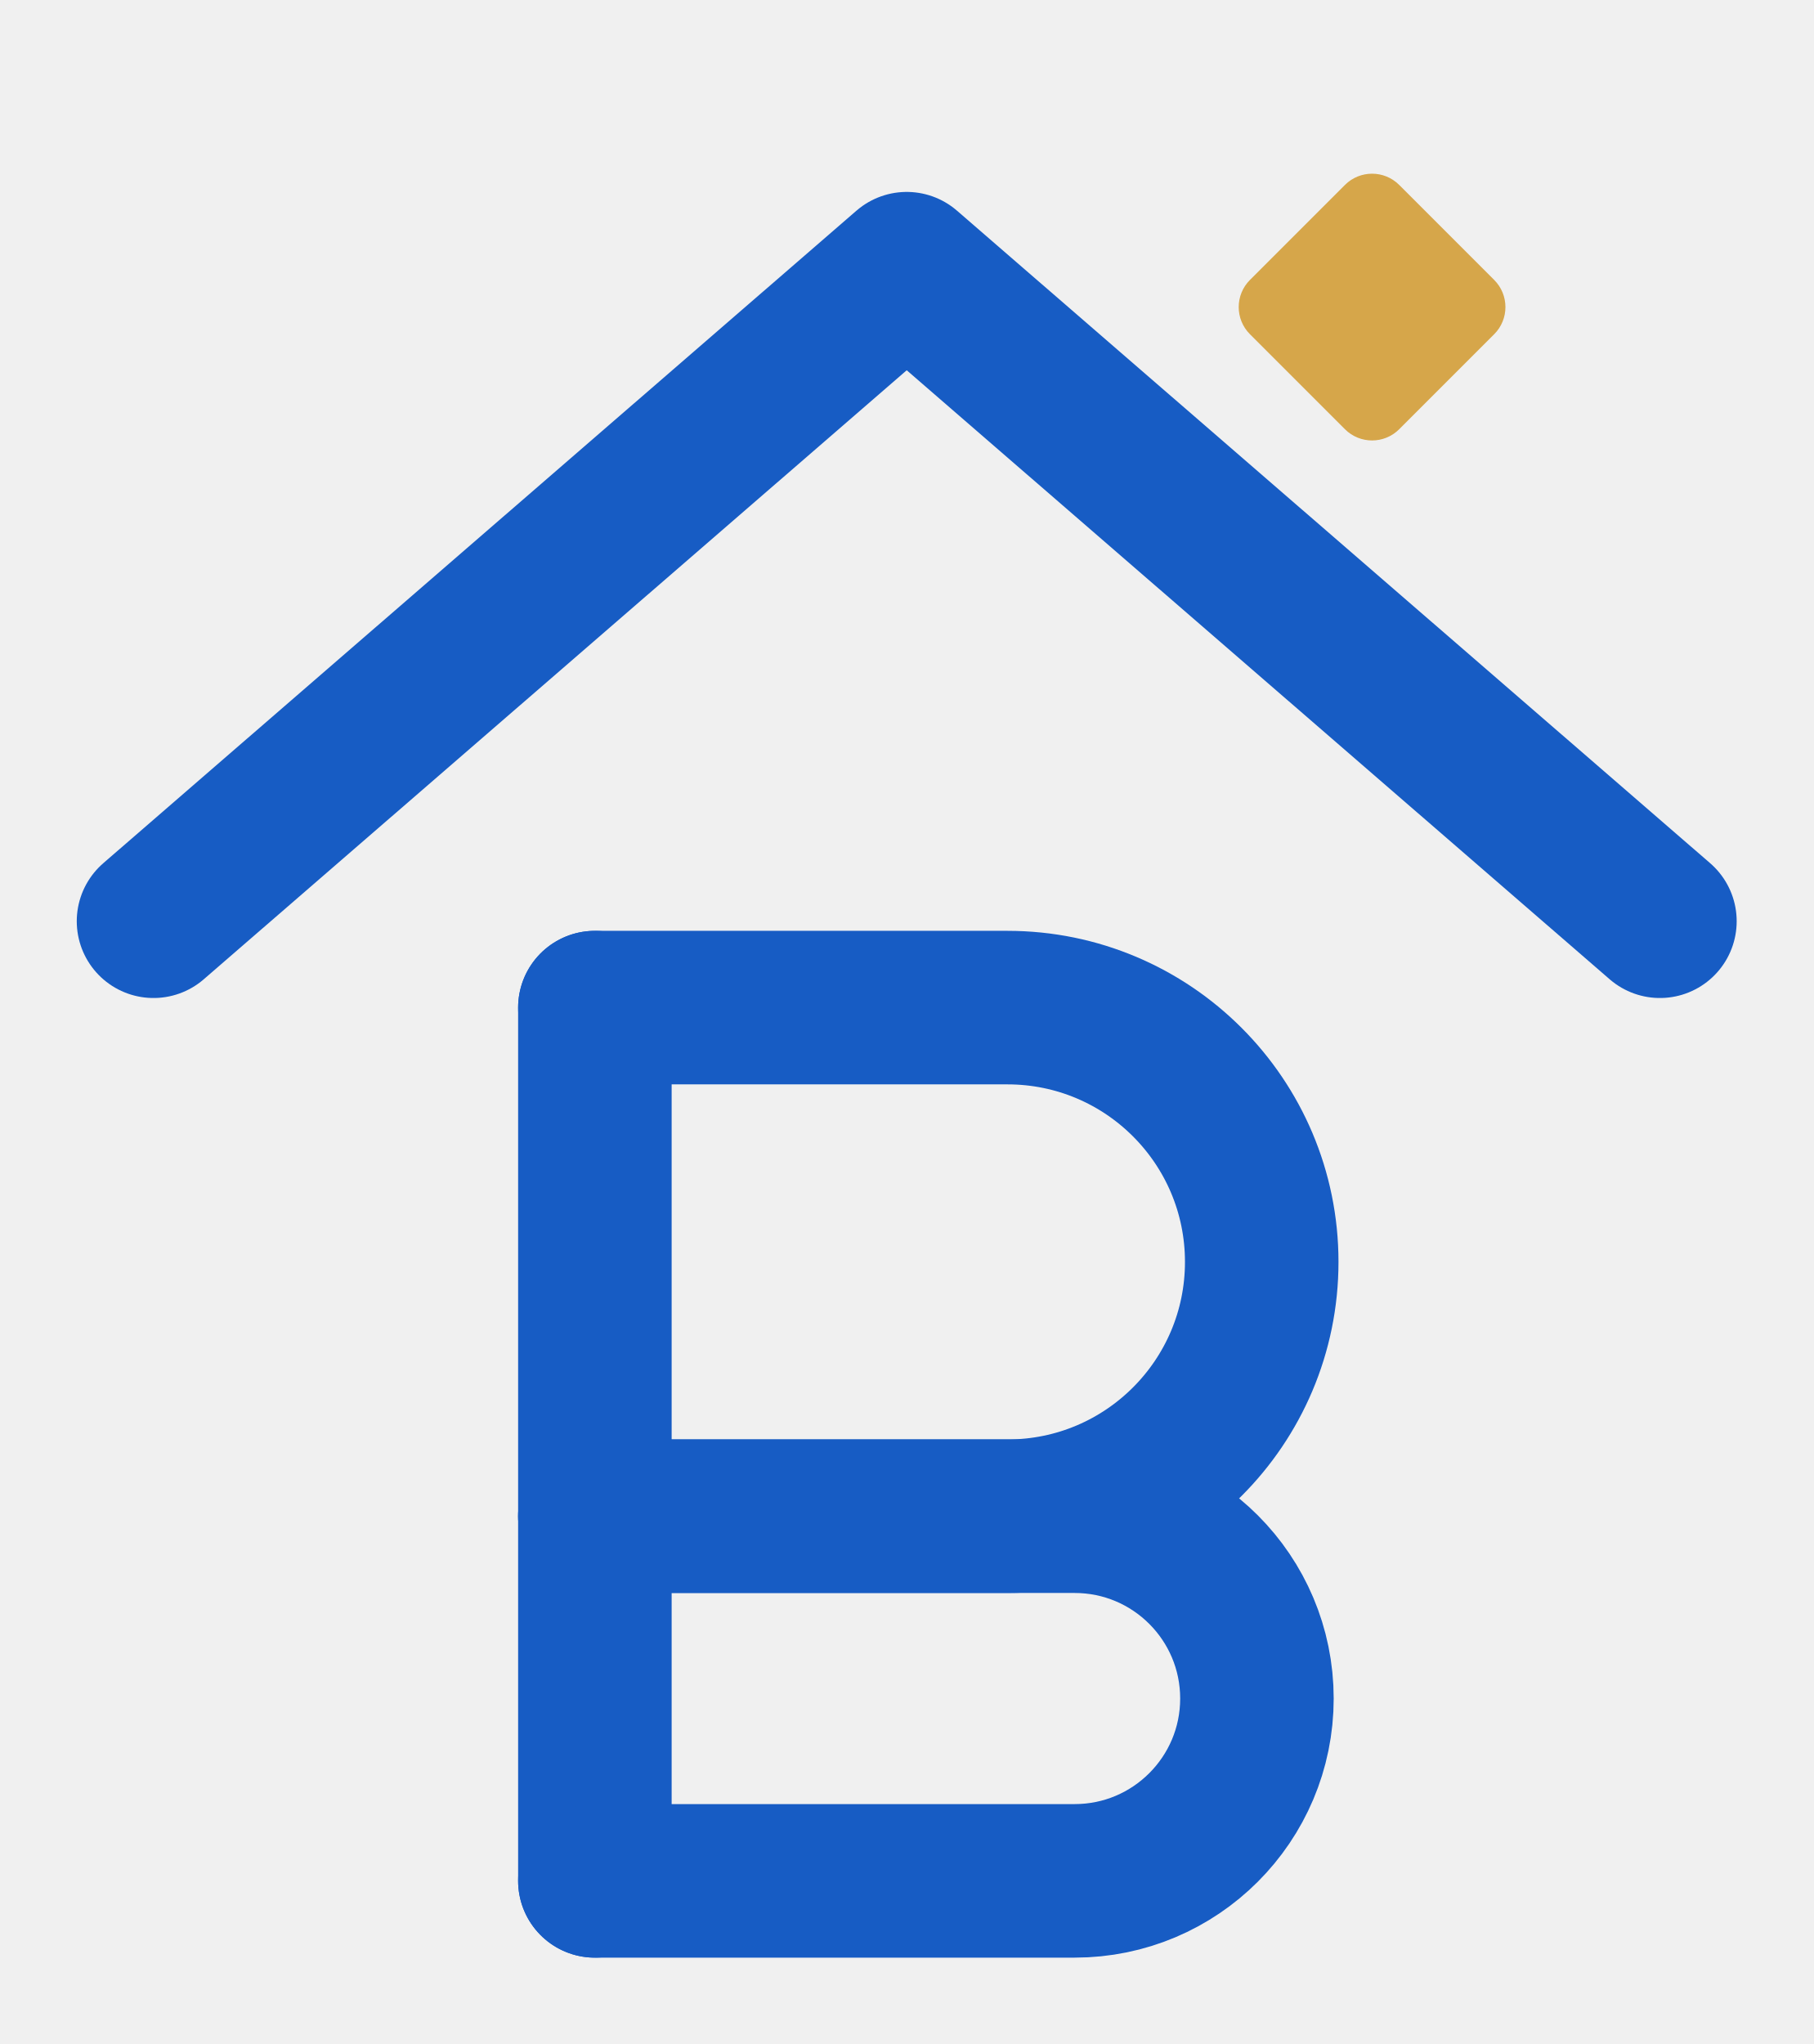
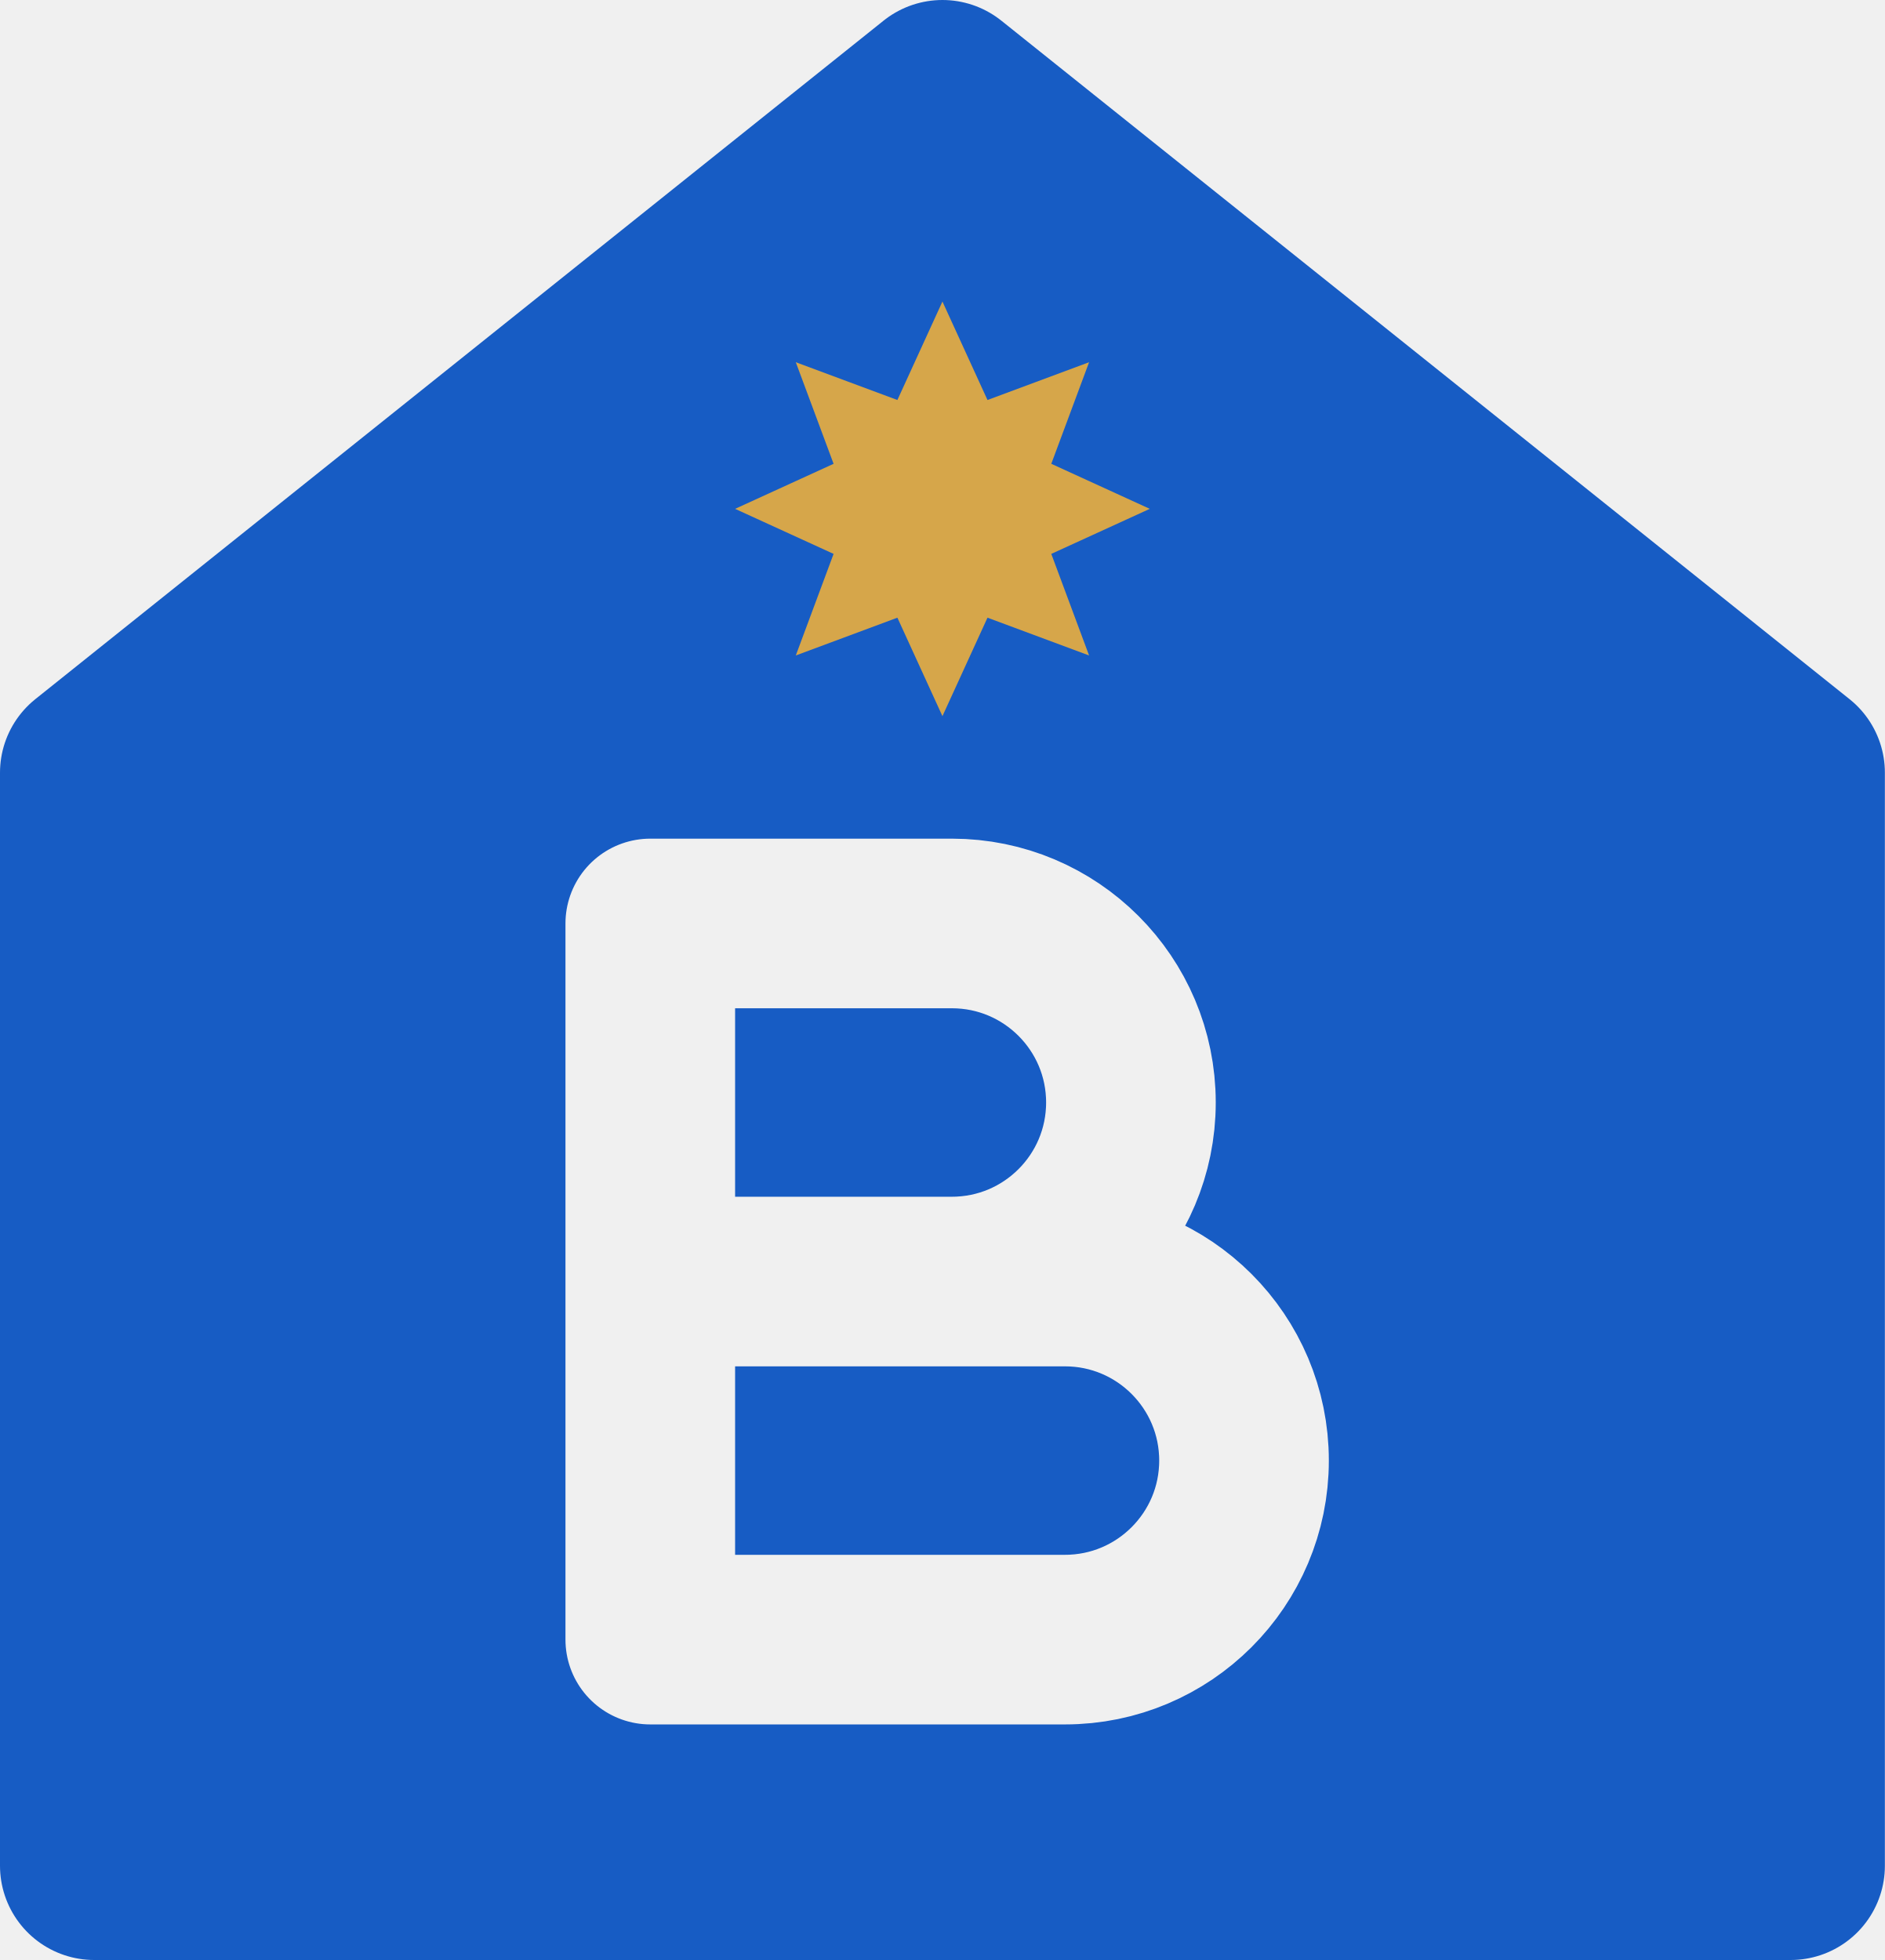
- <svg xmlns="http://www.w3.org/2000/svg" viewBox="0 0 189 213" width="189" height="213" role="img" aria-label="BETI">
-   <g fill="none" stroke="#175CC4" stroke-width="16" stroke-linecap="round" stroke-linejoin="round">
-     <path d="M16 96 L94.5 28 L173 96" />
-     <path d="M62 105 V196" />
-     <path d="M62 105 H105 A26.5 26.5 0 0 1 105 158 H62" />
-     <path d="M62 158 H112 A19 19 0 0 1 112 196 H62" />
-   </g>
-   <rect x="132" y="21" width="22" height="22" rx="4" transform="rotate(45 143 32)" fill="#D6A64A" />
+ <svg xmlns="http://www.w3.org/2000/svg" viewBox="28 24 200 208" width="200" height="208" role="img" aria-label="BETI">
+   <defs />
+   <mask id="m">
+     <rect x="0" y="0" width="256" height="256" fill="#fff" />
+     <path d="M97 122H129a19 19 0 0 1 0 38H97M129 160H141a19 19 0 0 1 0 38H97V122" fill="none" stroke="#000" stroke-width="18" stroke-linejoin="round" stroke-linecap="round" />
+   </mask>
+   <path mask="url(#m)" d="M128 34L218 106V222H38V106Z" fill="#175CC4" stroke="#175CC4" stroke-width="20" stroke-linejoin="round" />
+   <path d="M128.00 56.00L132.78 66.45L143.56 62.44L139.55 73.22L150.00 78.00L139.55 82.78L143.56 93.56L132.78 89.55L128.00 100.00L123.22 89.55L112.44 93.56L116.45 82.78L106.00 78.00L116.45 73.22L112.44 62.44L123.22 66.45Z" fill="#D6A64A" />
</svg>
